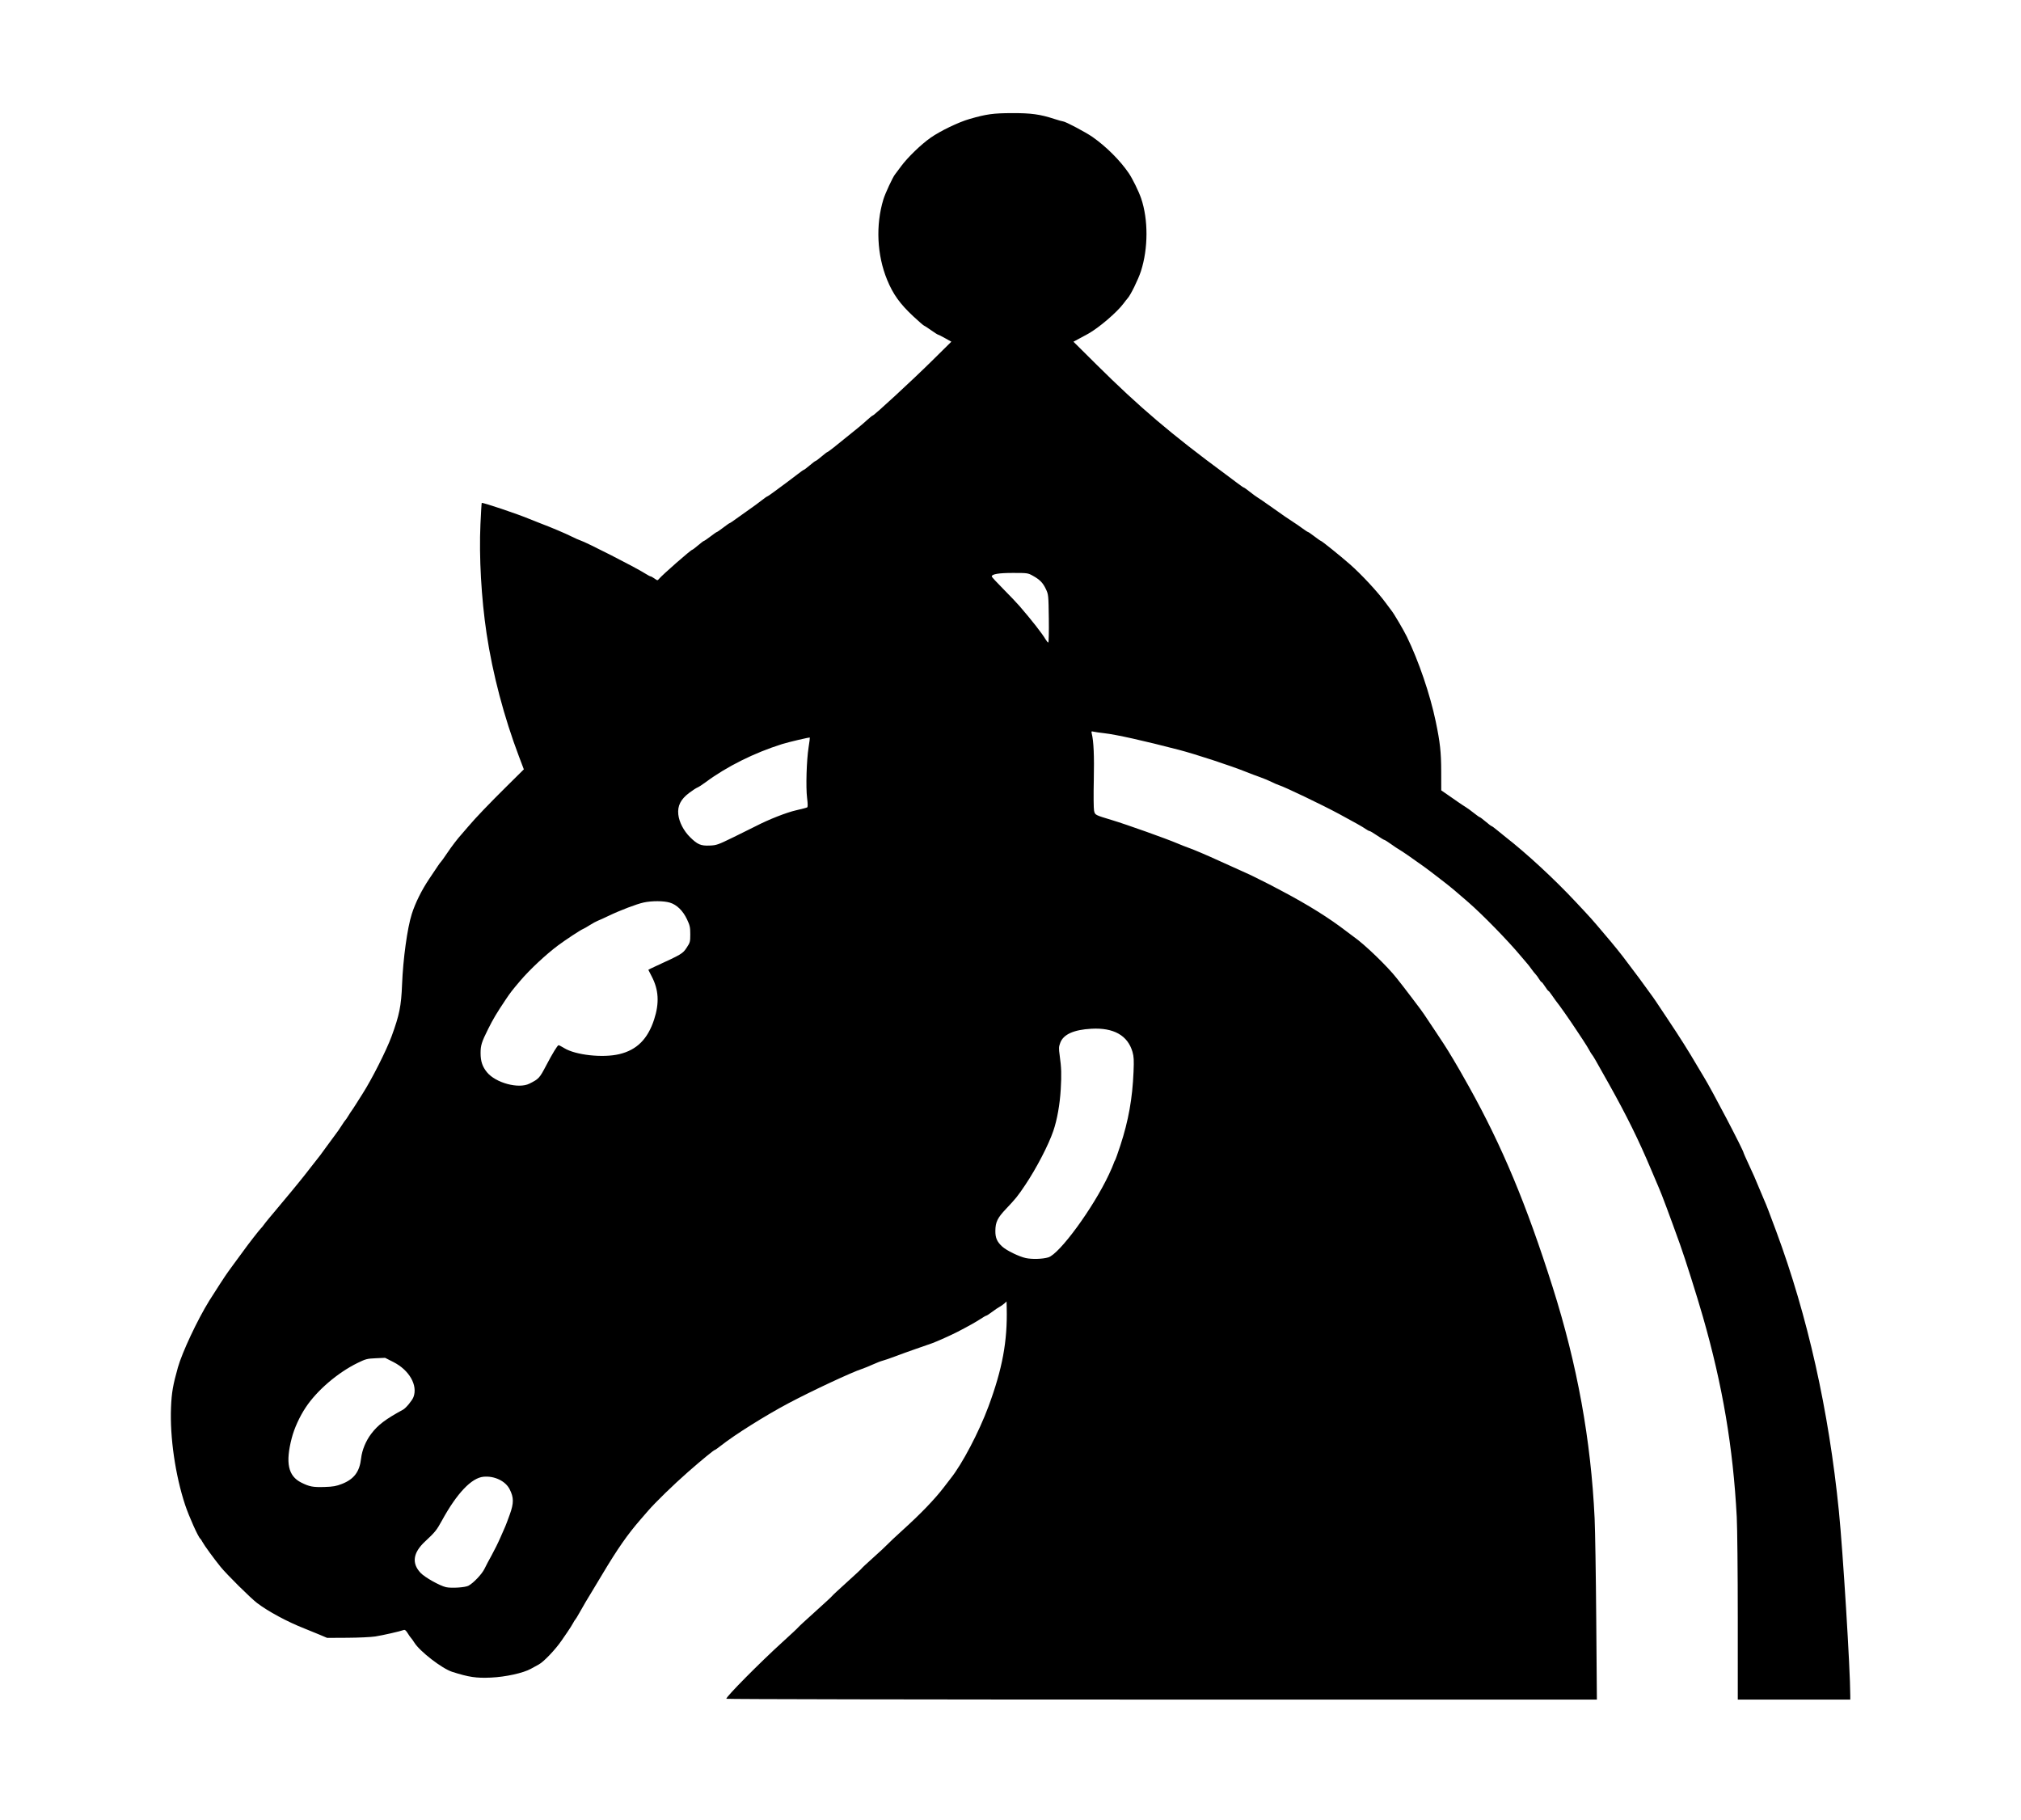
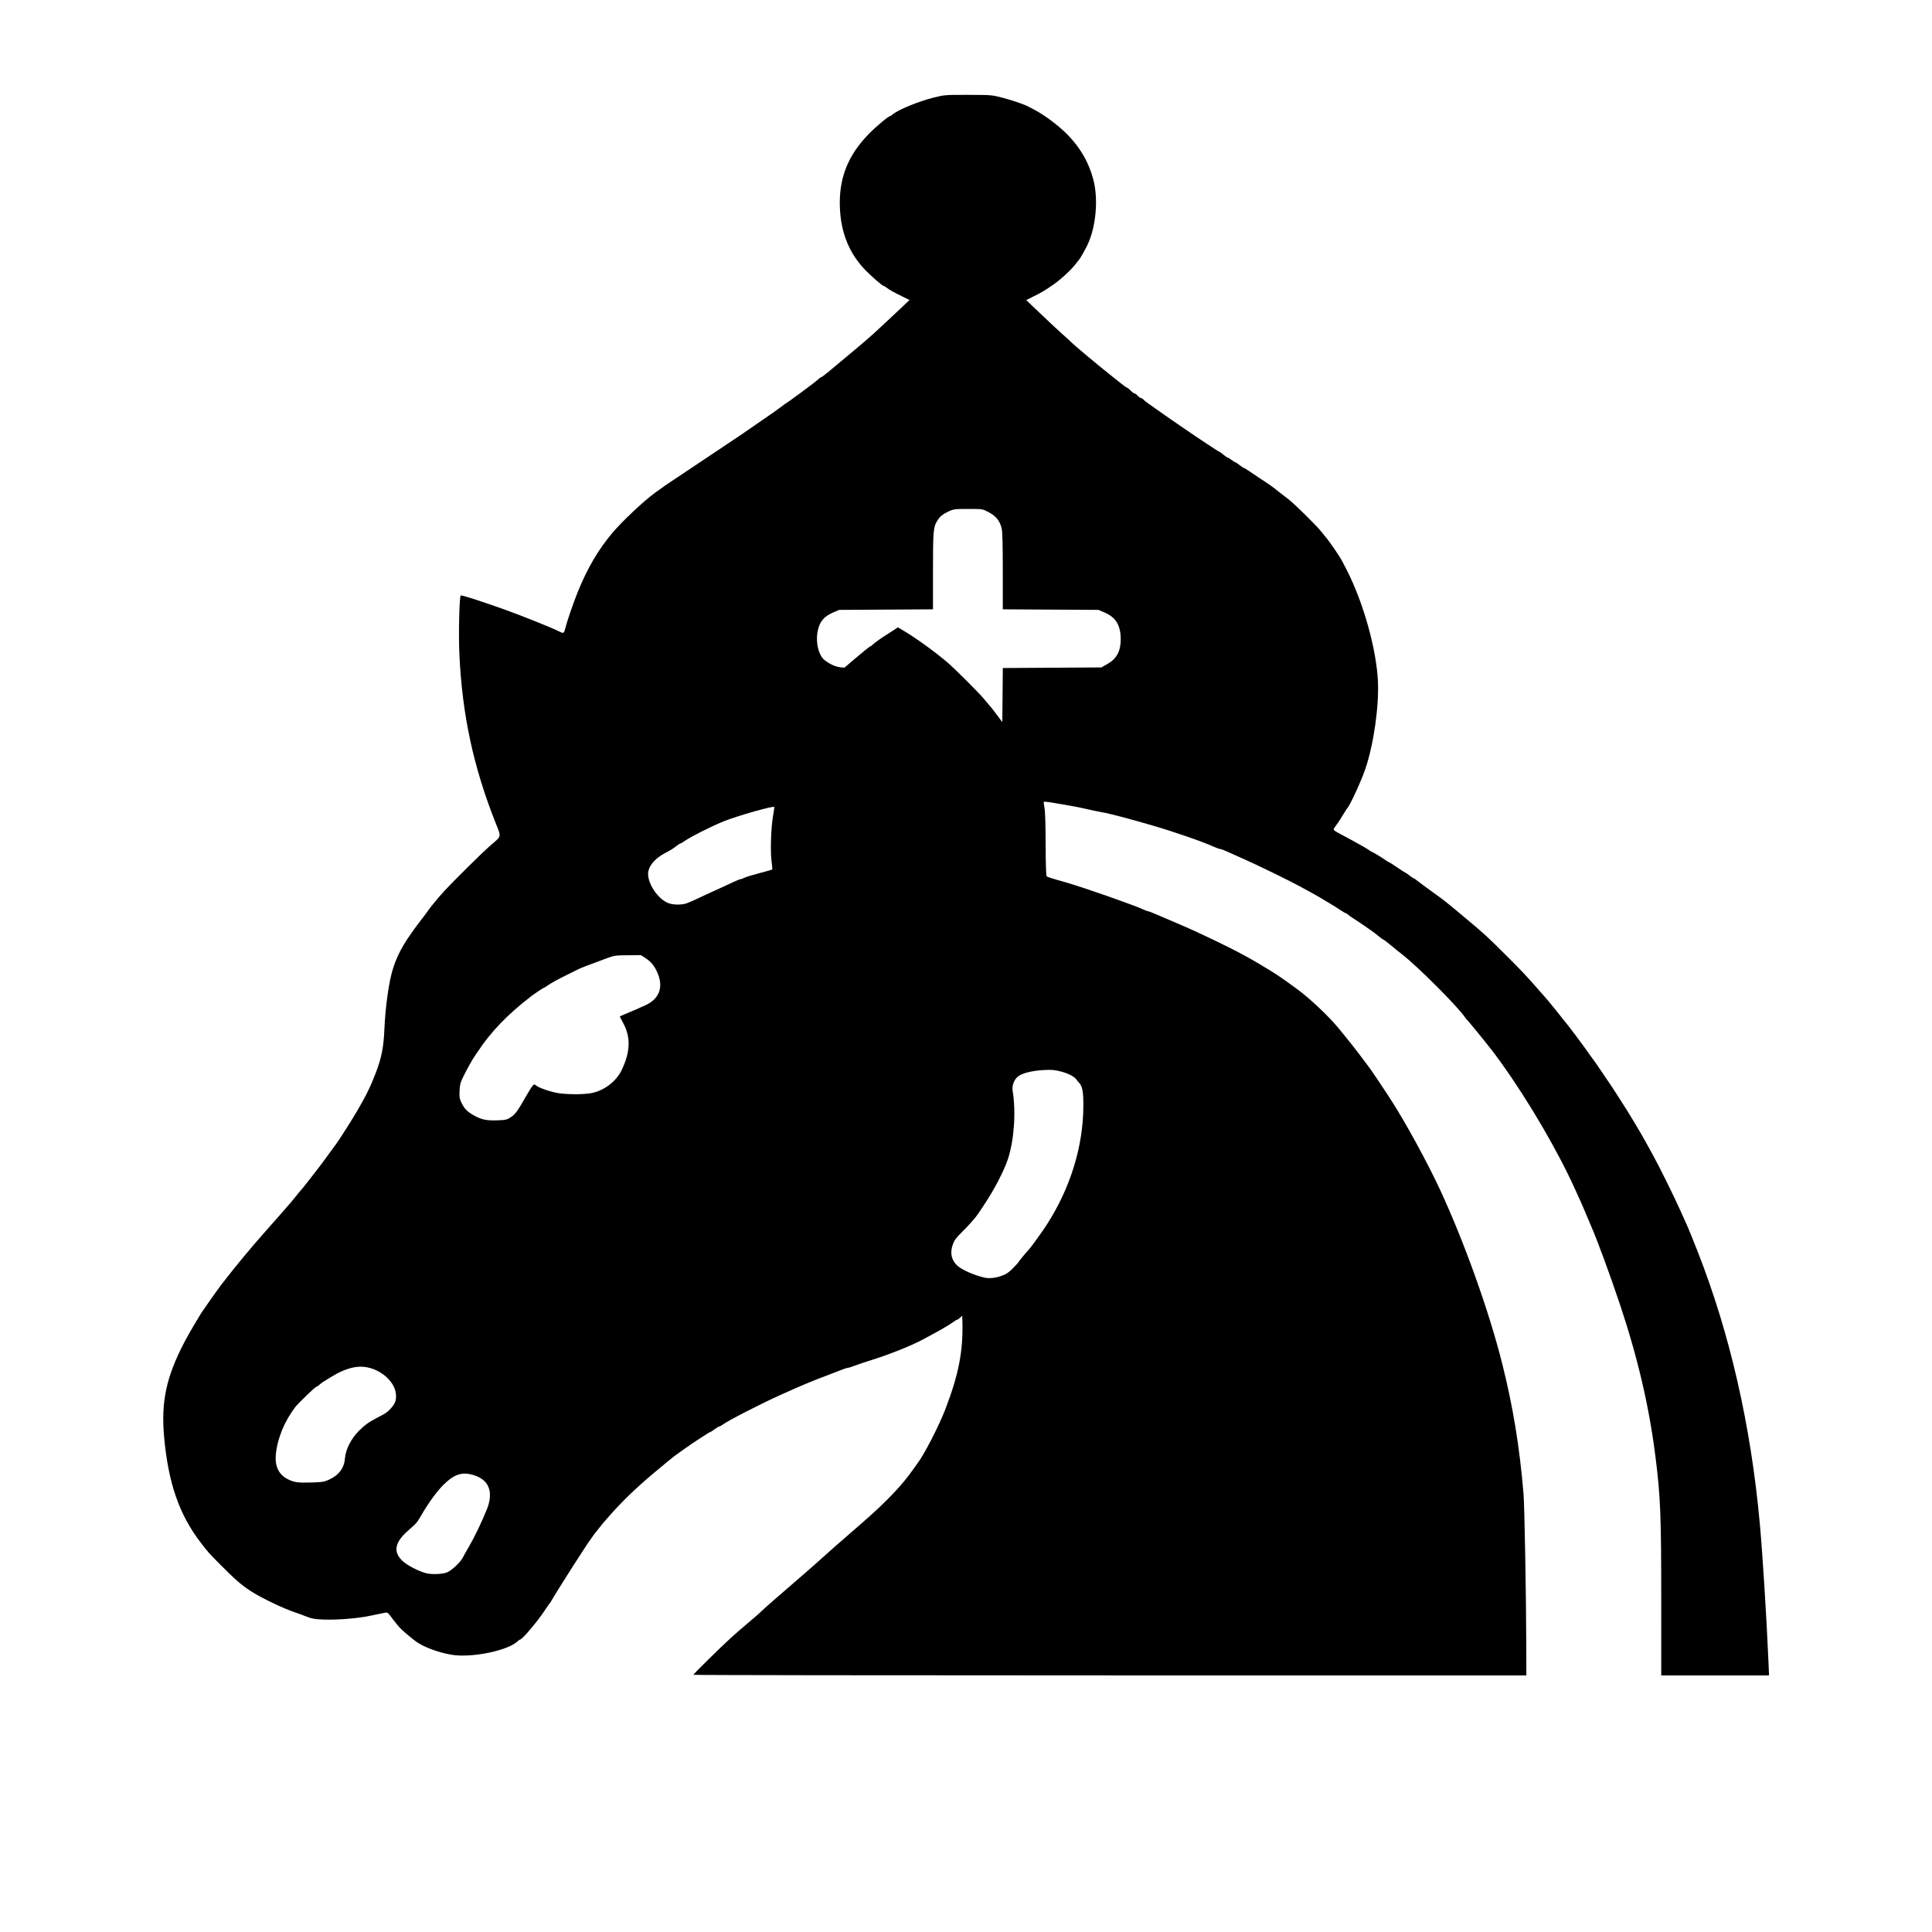
- <svg xmlns="http://www.w3.org/2000/svg" version="1.1" id="svg1" width="2048" height="1844" viewBox="0 0 2048 1844">
+ <svg xmlns="http://www.w3.org/2000/svg" version="1.1" id="svg1" width="2048" height="2048" viewBox="0 0 2048 2048">
  <defs id="defs1" />
  <g id="g1">
-     <path style="fill:#000000" d="m 736,1721.198 c 0,-2.309 34.429,-37.05 57,-57.516 8.525,-7.73 15.639,-14.388 15.809,-14.796 0.17,-0.408 7.906,-7.556 17.191,-15.885 9.285,-8.329 17.021,-15.486 17.191,-15.905 0.17,-0.418 6.916,-6.707 14.992,-13.975 8.075,-7.268 14.825,-13.562 15,-13.985 0.175,-0.424 5.493,-5.389 11.818,-11.033 6.325,-5.644 12.85,-11.723 14.5,-13.508 1.65,-1.785 8.175,-7.918 14.5,-13.629 19.054,-17.205 33.373,-32.083 42.796,-44.466 2.93,-3.85 5.87,-7.675 6.533,-8.5 11.568,-14.386 28.753,-47.096 38.355,-73 14.132,-38.126 19.301,-66.088 18.473,-99.924 l -0.157,-6.424 -2.25,2.049 c -1.238,1.127 -3.375,2.629 -4.75,3.338 -1.375,0.709 -4.791,3.015 -7.591,5.125 -2.8,2.11 -5.453,3.837 -5.896,3.837 -0.443,0 -3.102,1.52 -5.909,3.377 -4.44,2.938 -12.76,7.598 -23.104,12.939 -6.537,3.376 -21.271,9.99 -26,11.672 -2.75,0.978 -9.95,3.487 -16,5.575 -6.05,2.088 -15.5,5.498 -21,7.578 -5.5,2.08 -11.35,4.094 -13,4.476 -1.65,0.382 -6.189,2.14 -10.086,3.906 -3.897,1.767 -8.847,3.78 -11,4.474 -10.224,3.295 -50.875,22.294 -74.414,34.779 -23.331,12.374 -54.324,31.825 -68.472,42.973 -2.966,2.337 -5.654,4.25 -5.971,4.25 -1.005,0 -13.302,10.075 -27.422,22.466 -14.712,12.911 -32.993,30.698 -40.631,39.533 -2.615,3.025 -5.928,6.85 -7.363,8.5 -13.348,15.355 -23.217,29.512 -39.037,56 -5.584,9.35 -10.593,17.675 -11.13,18.5 -2.077,3.191 -8.308,13.795 -11.751,20 -1.984,3.575 -3.908,6.725 -4.276,7 -0.368,0.275 -1.361,1.85 -2.207,3.5 -0.846,1.65 -3.4,5.7 -5.677,9 -2.277,3.3 -4.905,7.125 -5.841,8.5 -6.229,9.155 -18.201,21.745 -23.224,24.424 -1.375,0.733 -4.975,2.707 -8,4.387 -7.798,4.33 -25.628,8.252 -40.553,8.922 -14.834,0.666 -22.353,-0.451 -39.193,-5.824 -10.3,-3.286 -32.898,-20.744 -38.425,-29.686 -1.114,-1.802 -2.56,-3.827 -3.215,-4.5 -0.654,-0.673 -2.239,-2.938 -3.521,-5.035 -1.665,-2.721 -2.798,-3.631 -3.963,-3.179 -3.361,1.302 -21.299,5.381 -28.823,6.553 -4.294,0.669 -17.033,1.267 -28.308,1.327 l -20.5,0.11 -8,-3.383 c -4.4,-1.861 -11.15,-4.617 -15,-6.126 -17.25,-6.761 -36.697,-17.222 -47.982,-25.812 -6.633,-5.049 -30.714,-28.915 -37.018,-36.688 -6.623,-8.166 -16.559,-21.795 -18.22,-24.991 -0.857,-1.65 -1.89,-3.225 -2.295,-3.5 -1.991,-1.353 -11.476,-22.458 -15.379,-34.219 -9.935,-29.939 -15.536,-68.619 -14.305,-98.781 0.609,-14.919 1.957,-22.745 6.982,-40.534 4.33,-15.331 19.697,-48.038 31.698,-67.466 5.201,-8.42 17.693,-27.574 19.24,-29.5 0.442,-0.55 3.066,-4.15 5.831,-8 2.766,-3.85 5.579,-7.675 6.252,-8.5 0.673,-0.825 2.325,-3.075 3.671,-5 3.625,-5.184 16.187,-21.345 17.488,-22.5 0.62,-0.55 1.793,-1.968 2.606,-3.15 0.813,-1.183 3.267,-4.286 5.454,-6.897 2.187,-2.611 5.551,-6.625 7.476,-8.921 1.925,-2.296 5.3,-6.346 7.5,-9 2.2,-2.654 5.575,-6.699 7.5,-8.99 1.925,-2.29 5.075,-6.128 7,-8.529 1.925,-2.401 4.85,-6.033 6.5,-8.071 1.65,-2.038 4.8,-6.074 7,-8.968 2.2,-2.894 5.154,-6.66 6.564,-8.368 1.41,-1.708 3.654,-4.681 4.986,-6.606 1.332,-1.925 2.973,-4.175 3.646,-5 0.673,-0.825 3.487,-4.65 6.252,-8.5 2.766,-3.85 5.429,-7.485 5.92,-8.078 0.49,-0.593 2.138,-3.068 3.662,-5.5 1.524,-2.432 3.064,-4.647 3.424,-4.922 0.359,-0.275 1.74,-2.3 3.069,-4.5 1.329,-2.2 2.791,-4.45 3.25,-5 0.459,-0.55 2.674,-3.925 4.923,-7.5 2.249,-3.575 5.097,-8.075 6.328,-10 9.319,-14.566 24.135,-43.894 29.3,-58 7.943,-21.691 9.753,-30.648 10.61,-52.5 1.022,-26.052 5.338,-57.323 9.869,-71.5 3.575,-11.185 9.993,-24.137 17.504,-35.324 3.682,-5.484 7.775,-11.592 9.096,-13.574 1.321,-1.981 2.709,-3.827 3.085,-4.102 0.376,-0.275 3.102,-4.1 6.058,-8.5 4.822,-7.178 10.79,-14.964 14.956,-19.511 0.825,-0.9 3.75,-4.299 6.5,-7.553 7.42,-8.778 20.945,-22.906 39.67,-41.437 l 16.673,-16.5 -4.931,-13 C 510.769,726.577 499.211,682.722 493.099,642 c -5.367,-35.758 -7.736,-77.885 -6.234,-110.835 0.535,-11.734 1.122,-21.454 1.304,-21.599 0.877,-0.699 36.854,11.404 48.331,16.259 2.75,1.163 7.925,3.213 11.5,4.555 10.411,3.908 25.043,10.11 31.515,13.357 3.292,1.651 7.11,3.345 8.485,3.764 5.869,1.789 55.985,27.362 65.718,33.535 2.57,1.63 5.079,2.964 5.573,2.964 0.495,0 2.274,0.979 3.954,2.175 3.005,2.14 3.08,2.144 4.659,0.25 C 671.368,582.271 700.244,557 701.526,557 c 0.36,0 3.025,-2.025 5.922,-4.5 2.897,-2.475 5.59,-4.5 5.985,-4.5 0.395,0 3.35,-2.025 6.566,-4.5 3.216,-2.475 6.141,-4.5 6.5,-4.5 0.359,0 3.284,-2.025 6.5,-4.5 3.216,-2.475 6.127,-4.5 6.468,-4.5 0.341,0 3.52,-2.138 7.063,-4.75 3.544,-2.612 9.391,-6.775 12.995,-9.25 3.603,-2.475 8.979,-6.412 11.945,-8.75 2.967,-2.337 5.665,-4.25 5.997,-4.25 0.332,0 3.625,-2.245 7.317,-4.99 3.693,-2.744 9.33,-6.907 12.528,-9.25 3.198,-2.343 8.254,-6.173 11.236,-8.51 2.982,-2.337 5.717,-4.25 6.078,-4.25 0.361,0 3.027,-2.025 5.924,-4.5 2.897,-2.475 5.597,-4.5 6,-4.5 0.403,0 3.103,-2.025 6,-4.5 2.897,-2.475 5.553,-4.5 5.902,-4.5 0.349,0 3.427,-2.242 6.841,-4.982 25.663,-20.601 27.535,-22.14 33.175,-27.268 2.873,-2.612 5.546,-4.75 5.94,-4.75 1.374,0 40.249,-35.881 59.87,-55.26 l 19.779,-19.535 -6.442,-3.603 c -3.543,-1.981 -6.762,-3.603 -7.152,-3.603 -0.391,0 -3.468,-1.957 -6.838,-4.35 -3.37,-2.392 -6.655,-4.53 -7.301,-4.75 -0.646,-0.22 -5.518,-4.45 -10.827,-9.4 -13.513,-12.599 -20.512,-22.362 -26.524,-37 -10.31,-25.103 -11.72,-55.4 -3.792,-81.456 1.853,-6.091 9.485,-22.503 11.768,-25.306 0.554,-0.681 3.326,-4.388 6.159,-8.238 6.585,-8.95 20.273,-22.196 29.89,-28.925 9.938,-6.953 28.337,-15.812 39.5,-19.017 17.257,-4.956 23.951,-5.881 43,-5.944 19.404,-0.065 28.508,1.187 42.963,5.905 4.179,1.364 8.134,2.48 8.789,2.48 2.21,0 23.196,11.096 29.914,15.816 13.929,9.788 27.864,23.698 36.646,36.582 3.835,5.626 10.187,18.57 12.588,25.651 7.283,21.477 7.2,50.646 -0.21,73.687 -2.67,8.302 -10.557,24.389 -13.47,27.472 -0.671,0.711 -2.549,3.092 -4.173,5.292 -6.507,8.817 -24.927,24.583 -35.838,30.676 -0.665,0.372 -4.296,2.333 -8.067,4.359 l -6.857,3.683 23.551,23.362 c 43.197,42.85 75.773,70.536 130.163,110.624 3.85,2.838 9.55,7.103 12.665,9.478 3.116,2.375 5.959,4.318 6.317,4.318 0.358,0 3.042,1.913 5.964,4.25 2.922,2.337 6.604,5.026 8.182,5.973 1.579,0.948 6.696,4.447 11.371,7.776 12.359,8.801 21.665,15.218 25.376,17.5 1.789,1.1 5.534,3.688 8.322,5.75 2.788,2.062 5.381,3.75 5.761,3.75 0.381,0 3.324,2.025 6.54,4.5 3.216,2.475 6.127,4.5 6.468,4.5 0.878,0 19.49,14.975 29.343,23.609 11.892,10.421 28.385,28.192 36.557,39.391 2.609,3.575 5.301,7.185 5.983,8.023 2.323,2.853 12.061,19.434 15.249,25.965 12.03,24.645 23.567,58.496 29.314,86.012 4.413,21.128 5.511,31.152 5.549,50.637 l 0.037,19.137 6,4.158 c 3.3,2.287 8.25,5.726 11,7.642 2.75,1.916 6.292,4.258 7.871,5.205 1.579,0.947 5.261,3.634 8.182,5.972 2.922,2.337 5.631,4.25 6.022,4.25 0.39,0 3.08,2.025 5.977,4.5 2.897,2.475 5.574,4.5 5.948,4.5 0.375,0 3.003,1.93 5.84,4.289 2.838,2.359 6.581,5.396 8.318,6.75 21.478,16.737 49.24,42.408 71.005,65.656 16.595,17.725 15.884,16.93 29.309,32.805 2.325,2.75 5.184,6.125 6.351,7.5 3.01,3.545 9.856,12.027 12.196,15.11 2.671,3.52 14.162,18.777 16.487,21.89 1.604,2.148 7.784,10.634 13.761,18.895 0.953,1.317 2.408,3.417 3.233,4.666 0.825,1.249 5.955,8.947 11.401,17.105 13.517,20.251 21.431,32.796 31.124,49.334 2.095,3.575 4.789,8.075 5.986,10 7.951,12.788 40.489,74.947 40.489,77.348 0,0.234 2.058,4.863 4.573,10.288 5.838,12.593 6.391,13.85 11.377,25.863 2.283,5.5 4.558,10.9 5.056,12 1.932,4.268 4.43,10.755 11.936,31 31.87,85.952 53.233,181.308 63.514,283.5 4.099,40.749 11.498,160.493 11.538,186.75 l 0.01,4.25 h -57 -57 l -0.01,-82.75 c 0,-45.513 -0.467,-91.525 -1.03,-102.25 -3.69,-70.324 -14.376,-133.478 -34.349,-203 -6.093,-21.21 -17.918,-58.606 -23.081,-73 -10.602,-29.553 -18.983,-51.967 -21.5,-57.5 -0.5,-1.1 -4.036,-9.425 -7.857,-18.5 -12.501,-29.691 -24.626,-54.315 -42.347,-86 -14.239,-25.459 -16.366,-29.147 -17.648,-30.594 -0.533,-0.602 -1.711,-2.529 -2.619,-4.284 -0.907,-1.754 -3.801,-6.437 -6.431,-10.406 -2.63,-3.969 -5.423,-8.19 -6.207,-9.381 -7.615,-11.568 -17.752,-26.004 -21.461,-30.562 -0.773,-0.95 -2.603,-3.538 -4.068,-5.75 -1.464,-2.212 -2.94,-4.023 -3.279,-4.024 -0.339,-10e-4 -1.896,-2.026 -3.459,-4.5 -1.563,-2.474 -3.154,-4.498 -3.534,-4.498 -0.381,0 -1.527,-1.412 -2.546,-3.138 -1.02,-1.726 -2.585,-3.87 -3.479,-4.764 -0.894,-0.894 -2.724,-3.194 -4.066,-5.112 -1.342,-1.918 -3.438,-4.611 -4.657,-5.986 -1.219,-1.375 -4.095,-4.75 -6.391,-7.5 -13.018,-15.593 -38.583,-41.78 -53.096,-54.388 C 1475.55,903.391 1469.947,898.656 1466.46,896 c -1.805,-1.375 -6.751,-5.2 -10.991,-8.5 -4.24,-3.3 -9.907,-7.575 -12.594,-9.5 -12.681,-9.085 -22.175,-15.634 -24.654,-17.007 -1.497,-0.829 -5.383,-3.417 -8.634,-5.75 -3.252,-2.333 -6.285,-4.243 -6.74,-4.243 -0.455,0 -3.785,-2.025 -7.4,-4.5 -3.615,-2.475 -7.037,-4.5 -7.605,-4.5 -0.568,0 -2.405,-0.978 -4.084,-2.173 -2.907,-2.07 -10.174,-6.174 -26.758,-15.11 -17.043,-9.184 -55.331,-27.529 -61,-29.227 -1.375,-0.412 -4.75,-1.88 -7.5,-3.263 -2.75,-1.383 -7.925,-3.532 -11.5,-4.776 -3.575,-1.244 -9.875,-3.621 -14,-5.281 -15.555,-6.262 -51.545,-18.074 -68.5,-22.481 -35.374,-9.194 -63.292,-15.413 -75.331,-16.781 -4.732,-0.538 -9.695,-1.252 -11.031,-1.587 -2.171,-0.545 -2.363,-0.353 -1.818,1.818 1.966,7.832 2.627,22.849 2.085,47.362 -0.328,14.85 -0.204,28.759 0.275,30.908 0.975,4.372 0.804,4.283 18.32,9.569 14.465,4.366 54.808,18.733 66,23.504 3.575,1.524 8.75,3.564 11.5,4.534 5.581,1.968 17.673,7.108 30.5,12.967 4.675,2.135 13.675,6.197 20,9.027 6.325,2.83 12.175,5.492 13,5.916 0.825,0.424 4.875,2.439 9,4.478 8.132,4.019 9.084,4.51 22.5,11.616 26.459,14.014 47.465,27.143 64.767,40.482 2.854,2.2 6.164,4.675 7.357,5.5 11.06,7.651 34.507,30.251 43.904,42.317 1.635,2.1 4.323,5.518 5.973,7.596 1.65,2.078 5.844,7.561 9.32,12.183 3.476,4.622 7.286,9.681 8.466,11.241 1.181,1.561 2.837,3.878 3.68,5.149 0.843,1.272 6.304,9.445 12.134,18.163 5.83,8.718 11.349,17.201 12.263,18.851 0.914,1.65 3.499,5.925 5.744,9.5 2.245,3.575 9.337,15.95 15.759,27.5 33.556,60.348 58.03,119.003 84.493,202.5 25.041,79.011 38.839,155.017 42.571,234.5 0.542,11.55 1.279,57.562 1.637,102.25 l 0.651,81.25 H 1177.11 C 934.499,1722 736,1721.639 736,1721.198 Z M 474.631,1606.691 c 4.978,-2.574 13.809,-11.866 16.338,-17.191 1.306,-2.75 4.56,-8.909 7.231,-13.686 2.671,-4.777 6.673,-12.877 8.895,-18 2.222,-5.123 4.455,-10.214 4.964,-11.314 0.508,-1.1 2.544,-6.5 4.525,-12 4.184,-11.622 4.154,-17.14 -0.14,-25.614 -4.237,-8.361 -15.457,-13.716 -26.515,-12.653 -12.132,1.166 -26.919,16.73 -41.983,44.191 -5.533,10.086 -7.011,11.924 -17.251,21.444 -12.259,11.399 -13.718,22.161 -4.328,31.935 4.33,4.507 19.431,12.941 25.634,14.317 5.422,1.202 19.228,0.33 22.631,-1.429 z M 346.5,1503.511 c 12.279,-4.829 17.902,-12.316 19.421,-25.856 0.946,-8.434 4.818,-17.813 10.339,-25.043 6.846,-8.966 14.46,-14.726 32.198,-24.356 2.873,-1.56 9.186,-9.188 10.53,-12.724 4.549,-11.966 -4.264,-27.363 -20.324,-35.506 l -8.429,-4.274 -9.483,0.415 c -8.742,0.382 -10.178,0.754 -18.367,4.753 -20.185,9.857 -41.153,27.83 -52.604,45.09 -6.217,9.372 -11.55,21.081 -14.139,31.047 -6.506,25.039 -3.681,38.361 9.549,45.039 8.293,4.186 11.956,4.879 23.811,4.502 8.577,-0.273 11.782,-0.838 17.5,-3.087 z m 715.72,-229.514 c 11.332,-3.272 45.494,-49.934 61.495,-83.997 2.196,-4.675 4.339,-9.625 4.761,-11 0.423,-1.375 1.111,-2.95 1.531,-3.5 0.419,-0.55 2.824,-7.3 5.344,-15 8.19,-25.024 12.2,-47.432 13.332,-74.5 0.498,-11.919 0.308,-15.527 -1.071,-20.268 -4.841,-16.644 -19.073,-24.652 -41.611,-23.415 -17.862,0.981 -28.297,5.657 -31.534,14.131 -1.562,4.091 -1.638,5.624 -0.632,12.848 1.765,12.685 1.966,19.053 1.08,34.313 -0.901,15.526 -3.643,30.892 -7.553,42.32 -4.878,14.258 -17.02,37.629 -28.352,54.57 -7.583,11.337 -9.646,13.904 -19.659,24.461 -8.536,9.001 -10.597,13.258 -10.691,22.088 -0.077,7.147 1.674,11.143 7.022,16.027 4.329,3.954 17.133,10.184 23.82,11.591 6.468,1.361 16.735,1.058 22.72,-0.67 z M 536.5,1097.952 c 9.542,-4.781 10.218,-5.516 17.03,-18.509 6.449,-12.3 11.438,-20.443 12.527,-20.443 0.502,0 3.079,1.333 5.727,2.962 11.458,7.05 39.007,10.074 55.716,6.115 17.766,-4.209 28.87,-15.23 35.345,-35.077 5.455,-16.723 4.685,-30.217 -2.502,-43.833 C 658.504,985.684 657,982.733 657,982.61 c 0,-0.123 3.263,-1.722 7.25,-3.553 26.584,-12.208 27.546,-12.781 31.511,-18.752 3.546,-5.341 3.739,-6.048 3.739,-13.718 0,-7.066 -0.416,-8.97 -3.299,-15.087 -4.151,-8.808 -10.395,-14.886 -17.445,-16.98 -6.245,-1.854 -18.111,-1.91 -26.432,-0.124 -7.081,1.52 -24.119,8.008 -35.824,13.642 -4.4,2.118 -9.248,4.319 -10.773,4.89 -1.525,0.572 -5.125,2.536 -8,4.366 -2.875,1.83 -6.02,3.625 -6.988,3.989 -2.329,0.876 -17.683,10.984 -25.238,16.617 -12.179,9.079 -28.698,24.514 -38.183,35.676 -8.488,9.989 -10.104,12.079 -15.021,19.423 -8.967,13.395 -12.508,19.329 -17.54,29.393 C 488.05,1055.806 487,1059.138 487,1067 c 0,8.247 1.834,13.741 6.48,19.41 8.869,10.824 32.044,17.041 43.02,11.542 z m 207,-249.808 c 9.35,-4.562 19.475,-9.578 22.5,-11.147 12.854,-6.666 31.1,-13.84 40.666,-15.991 5.591,-1.257 10.649,-2.583 11.238,-2.948 0.761,-0.471 0.75,-3.254 -0.039,-9.611 -1.359,-10.951 -0.536,-38.251 1.55,-51.407 0.825,-5.202 1.38,-9.579 1.233,-9.726 -0.424,-0.424 -21.548,4.53 -28.149,6.602 -27.993,8.787 -55.987,22.721 -77.054,38.354 -3.537,2.624 -7.446,5.159 -8.688,5.633 -1.242,0.474 -5.048,2.96 -8.457,5.525 -8.501,6.395 -11.85,13.041 -10.944,21.714 0.806,7.712 5.477,16.735 11.973,23.128 7.493,7.375 10.803,8.798 19.67,8.456 7.113,-0.274 8.377,-0.717 24.5,-8.584 z M 1062.828,626.75 c -0.321,-23.747 -0.382,-24.366 -2.95,-29.841 -3.016,-6.432 -6.138,-9.623 -13.294,-13.591 -4.943,-2.74 -5.501,-2.819 -20.084,-2.819 -14.52,0 -21.5,1.176 -21.5,3.621 0,0.483 5.287,6.202 11.75,12.708 6.463,6.506 13.85,14.268 16.417,17.25 12.783,14.849 22.787,27.634 26.348,33.671 1.054,1.788 2.305,3.25 2.779,3.25 0.474,0 0.715,-10.912 0.534,-24.25 z" id="path1" />
+     <path style="fill:#000000" d="m 735,1775.372 c 0,-0.822 29.337,-29.699 40.114,-39.487 4.612,-4.188 13.335,-11.755 19.386,-16.815 6.05,-5.06 11.9,-10.183 13,-11.385 1.771,-1.935 13.982,-12.622 46.321,-40.541 5.323,-4.596 13.279,-11.633 17.679,-15.639 7.746,-7.051 13.91,-12.46 42.495,-37.285 25.381,-22.043 42.452,-39.947 54.057,-56.696 1.896,-2.737 3.814,-5.437 4.262,-6 6.871,-8.635 23.066,-40.025 29.937,-58.024 14.09,-36.91 18.835,-61.516 17.921,-92.924 l -0.172,-5.924 -2.314,2.174 c -1.273,1.196 -2.693,2.174 -3.156,2.174 -0.463,0 -2.234,1.036 -3.936,2.303 -3.925,2.921 -13.088,8.318 -24.094,14.192 -3.3,1.761 -7.35,3.929 -9,4.818 -11.376,6.128 -35.261,15.671 -53,21.176 -6.6,2.048 -14.817,4.801 -18.261,6.118 -3.443,1.317 -6.901,2.394 -7.684,2.394 -0.783,0 -4.041,1.065 -7.239,2.368 -3.199,1.302 -10.316,4.048 -15.816,6.101 -14.285,5.333 -25.785,10.156 -47.705,20.008 -21.166,9.512 -56.42,27.621 -61.679,31.682 -1.312,1.013 -2.887,1.854 -3.5,1.869 -0.613,0.015 -2.883,1.365 -5.043,3 -2.16,1.635 -4.26,2.972 -4.665,2.972 -0.405,0 -4.306,2.362 -8.668,5.25 -4.362,2.888 -8.63,5.7 -9.483,6.25 -2.806,1.809 -16.178,11.245 -20.054,14.152 -2.089,1.567 -12.214,9.914 -22.5,18.549 -17.369,14.581 -32.099,28.748 -45.026,43.305 -7.731,8.706 -8.434,9.539 -12.23,14.495 -1.895,2.475 -3.694,4.725 -3.998,5 -0.303,0.275 -2.103,2.739 -4,5.476 -1.897,2.737 -3.792,5.437 -4.212,6 -0.651,0.873 -6.172,9.382 -15.263,23.524 -7.51,11.681 -21.368,33.884 -22.471,36 -0.716,1.375 -1.573,2.725 -1.903,3 -0.33,0.275 -2.829,3.875 -5.553,8 -7.822,11.845 -24.031,31 -26.233,31 -0.377,0 -1.634,0.891 -2.793,1.98 -10.578,9.938 -49.167,17.701 -70.075,14.097 -14.013,-2.415 -29.432,-8.176 -37.447,-13.991 -4.859,-3.525 -16.259,-13.271 -17.647,-15.085 -0.631,-0.825 -2.009,-2.484 -3.062,-3.687 -1.053,-1.203 -2.787,-3.386 -3.853,-4.852 -5.391,-7.417 -5.391,-7.417 -8.733,-6.836 -1.762,0.306 -8.275,1.656 -14.473,2.999 -13.547,2.936 -35.675,4.744 -50.731,4.145 -8.913,-0.355 -12.241,-0.94 -17.54,-3.088 -3.597,-1.458 -8.547,-3.294 -11,-4.08 -12.644,-4.053 -37.305,-15.837 -48.46,-23.157 -9.784,-6.42 -16.441,-12.227 -32,-27.914 -12.355,-12.457 -12.848,-13.009 -20.579,-23.071 -22.896,-29.797 -34.488,-63.143 -38.92,-111.96 -3.404,-37.495 2.131,-63.601 21.307,-100.5 5.069,-9.754 17.752,-31.213 20.39,-34.5 0.441,-0.55 2.153,-3.023 3.803,-5.497 3.826,-5.734 15.649,-22.16 16.984,-23.595 0.559,-0.6 2.141,-2.598 3.516,-4.439 6.957,-9.314 29.241,-36.16 38.5,-46.383 1.1,-1.215 4.475,-5.055 7.5,-8.534 3.025,-3.479 6.196,-7.051 7.047,-7.939 0.851,-0.888 4.226,-4.742 7.5,-8.565 3.274,-3.823 6.628,-7.68 7.453,-8.571 0.825,-0.891 2.699,-3.163 4.164,-5.048 1.465,-1.886 3.621,-4.554 4.791,-5.929 1.17,-1.375 3.121,-3.666 4.336,-5.091 1.215,-1.425 3.334,-4.085 4.709,-5.91 1.375,-1.825 5.425,-7.03 9,-11.567 3.575,-4.536 9.425,-12.356 13,-17.376 3.575,-5.021 6.962,-9.675 7.526,-10.342 2.516,-2.976 16.787,-25.302 23.148,-36.214 9.592,-16.455 14.315,-26.123 19.782,-40.493 5.97,-15.69 8.186,-26.881 8.98,-45.338 1.07,-24.87 4.868,-51.687 9.23,-65.169 5.501,-17.003 12.713,-29.301 31.334,-53.433 2.475,-3.208 5.175,-6.863 6,-8.123 2.007,-3.064 11.294,-14.254 16.943,-20.414 9.368,-10.215 40.809,-41.276 48.441,-47.855 12.685,-10.935 12.163,-8.762 5.897,-24.579 C 501.813,812.856 490.003,757.943 486.979,694 c -1.01,-21.365 -0.116,-61.196 1.408,-62.72 0.727,-0.727 17.413,4.584 45.113,14.359 17.73,6.257 52.037,20.002 59.301,23.758 4.462,2.307 5,2.078 6.213,-2.647 2.335,-9.095 8.432,-26.855 13.646,-39.75 9.959,-24.632 21.774,-44.73 36.559,-62.192 10.504,-12.405 33.076,-33.64 45.091,-42.419 8.739,-6.385 13.307,-9.544 23.271,-16.092 4.355,-2.862 9.269,-6.138 10.919,-7.28 1.65,-1.142 13.97,-9.375 27.379,-18.297 27.255,-18.134 34.731,-23.183 44.007,-29.72 3.512,-2.475 7.395,-5.175 8.628,-6 7.334,-4.905 17.188,-11.846 19.874,-14 1.715,-1.375 3.88,-2.95 4.81,-3.5 3.998,-2.363 32.589,-23.607 34.267,-25.462 1.014,-1.121 2.248,-2.038 2.742,-2.038 0.493,0 3.911,-2.491 7.595,-5.537 22.537,-18.631 42.507,-35.515 47.741,-40.364 3.324,-3.08 8.949,-8.27 12.5,-11.535 3.551,-3.265 10.868,-10.121 16.26,-15.236 l 9.803,-9.3 -6.803,-3.357 c -10.963,-5.41 -13.624,-6.881 -16.897,-9.344 -1.702,-1.28 -3.452,-2.328 -3.889,-2.328 -1.181,0 -13.242,-10.486 -19.331,-16.806 -16.865,-17.505 -25.711,-39.142 -26.859,-65.694 -1.352,-31.26 8.433,-56.072 31.174,-79.045 8.07,-8.153 20.453,-18.455 22.183,-18.455 0.363,0 1.388,-0.659 2.278,-1.464 5.474,-4.954 27.567,-14.071 44.039,-18.172 11.166,-2.78 12.226,-2.862 36.5,-2.801 24.774,0.062 25.107,0.091 36.821,3.21 11.141,2.967 22.92,7.03 27.002,9.316 1.003,0.561 3.703,1.988 6,3.17 11.014,5.667 26.941,17.723 36.177,27.384 13.344,13.958 22.007,29.33 26.591,47.183 5.375,20.936 2.607,50.348 -6.511,69.175 -2.407,4.97 -7.67,14.216 -8.537,15 -0.304,0.275 -1.796,2.167 -3.314,4.205 -5.042,6.766 -16.57,17.386 -25.339,23.342 -9.287,6.308 -10.298,6.9 -20.704,12.124 l -6.815,3.421 7.815,7.525 c 11.63,11.2 29.271,27.645 33.786,31.496 2.184,1.863 4.884,4.373 6,5.578 2.225,2.403 27.022,23.206 39.291,32.962 4.256,3.384 10.319,8.222 13.474,10.75 3.155,2.528 6.108,4.597 6.563,4.597 0.455,0 2.12,1.35 3.701,3 1.581,1.65 3.387,3 4.013,3 0.626,0 2.196,1.125 3.487,2.5 1.292,1.375 2.89,2.5 3.552,2.5 0.662,0 1.773,0.687 2.47,1.527 0.697,0.84 3.227,2.865 5.622,4.5 4.679,3.194 11.855,8.238 16.323,11.473 1.519,1.1 5.379,3.8 8.578,6 3.199,2.2 6.795,4.675 7.992,5.5 10.783,7.433 14.012,9.638 15.379,10.5 0.871,0.55 7.117,4.713 13.879,9.25 6.762,4.537 12.612,8.268 13,8.291 0.388,0.022 2.263,1.372 4.167,3 1.904,1.628 3.847,2.959 4.317,2.959 0.47,0 2.329,1.125 4.132,2.5 1.803,1.375 3.62,2.5 4.039,2.5 0.419,0 2.466,1.35 4.55,3 2.083,1.65 4.099,3 4.48,3 0.381,0 2.566,1.289 4.856,2.864 2.29,1.575 7.494,5.063 11.564,7.75 12.883,8.506 14.093,9.369 21.403,15.278 2.308,1.866 6.514,5.109 9.345,7.207 5.843,4.329 30.306,28.398 34.851,34.29 1.65,2.139 3.45,4.39 4,5.003 2.802,3.121 8.578,11.13 13.889,19.26 3.345,5.12 4.287,6.819 9.618,17.349 17.454,34.472 31.003,83.039 32.639,117 1.282,26.588 -4.46,66.819 -13.261,92.917 -4.379,12.986 -16.654,39.56 -19.439,42.082 -0.304,0.275 -1.605,2.301 -2.89,4.501 -2.742,4.693 -7.324,11.784 -8.077,12.5 -0.289,0.275 -1.26,1.656 -2.157,3.069 -1.876,2.955 -2.11,2.728 8.678,8.443 3.3,1.748 8.137,4.373 10.75,5.834 2.612,1.46 6.875,3.82 9.472,5.244 2.597,1.424 5.929,3.449 7.404,4.5 1.476,1.051 2.896,1.91 3.157,1.91 0.664,0 10.59,6.04 14.38,8.75 1.73,1.238 3.427,2.25 3.77,2.25 0.343,0 4.238,2.475 8.655,5.5 4.417,3.025 8.277,5.5 8.578,5.5 0.301,0 2.251,1.35 4.335,3 2.083,1.65 4.111,3 4.507,3 0.395,0 2.131,1.164 3.856,2.587 1.725,1.423 8.659,6.562 15.409,11.421 14.159,10.192 13.309,9.52 36.016,28.492 19.808,16.55 22.992,19.474 43.619,40.071 15.71,15.687 20.626,20.89 31.56,33.41 3.593,4.114 7.208,8.209 8.033,9.1 0.825,0.891 2.395,2.7 3.489,4.02 7.321,8.834 12.35,15.039 14.511,17.903 1.375,1.823 2.95,3.816 3.5,4.43 3.681,4.109 18.316,23.678 28.468,38.067 2.716,3.85 5.299,7.45 5.739,8 0.44,0.55 3.948,5.718 7.796,11.484 3.848,5.766 7.354,10.941 7.791,11.5 0.437,0.559 2.787,4.166 5.222,8.016 2.435,3.85 4.885,7.675 5.443,8.5 4.851,7.165 20.687,33.488 25.268,42 1.332,2.475 4.684,8.55 7.448,13.5 6.799,12.175 22.595,44.071 29.714,60 3.196,7.15 6.722,15.025 7.837,17.5 1.115,2.475 5.83,14.175 10.477,26 34.041,86.611 56.302,184.104 65.76,288 2.993,32.879 7.018,96.986 9.119,145.25 l 0.686,15.75 H 1818.134 1761 l -0.014,-78.75 c -0.017,-91.233 -0.779,-110.358 -6.087,-152.75 -6.624,-52.906 -18.707,-104.858 -37.452,-161.035 -10.569,-31.674 -24.934,-70.713 -30.897,-83.965 -0.743,-1.65 -2.922,-6.825 -4.844,-11.5 -1.922,-4.675 -4.832,-11.425 -6.468,-15 -1.635,-3.575 -3.984,-8.75 -5.219,-11.5 -18.19,-40.506 -49.265,-93.821 -78.103,-134 -5.132,-7.15 -9.8,-13.491 -10.373,-14.092 -0.574,-0.6 -2.168,-2.595 -3.543,-4.433 -3.444,-4.603 -22.103,-27.36 -22.938,-27.975 -0.373,-0.275 -1.402,-1.559 -2.287,-2.854 -8.034,-11.753 -50.491,-54.168 -66.713,-66.646 -2.86,-2.2 -8.294,-6.588 -12.076,-9.75 -3.782,-3.163 -7.179,-5.75 -7.549,-5.75 -0.37,0 -2.157,-1.238 -3.972,-2.75 -3.478,-2.899 -7.256,-5.756 -10.907,-8.25 -1.208,-0.825 -4.798,-3.3 -7.978,-5.5 -3.18,-2.2 -7.28,-4.915 -9.113,-6.034 -1.832,-1.119 -4.185,-2.806 -5.228,-3.75 -1.043,-0.944 -2.237,-1.716 -2.654,-1.716 -0.417,0 -2.631,-1.254 -4.921,-2.786 -2.29,-1.532 -5.064,-3.324 -6.163,-3.981 -1.1,-0.657 -4.7,-2.84 -8,-4.851 -8.11,-4.941 -12.083,-7.254 -18,-10.477 -2.75,-1.498 -7.925,-4.32 -11.5,-6.27 -11.425,-6.233 -44.039,-22.155 -58.5,-28.56 -7.7,-3.41 -16.372,-7.297 -19.272,-8.638 C 1297.328,901.097 1294.301,900 1293.5,900 c -0.801,0 -3.828,-1.074 -6.728,-2.388 -11.993,-5.431 -41.51,-15.669 -64.772,-22.465 -25.677,-7.502 -46.415,-12.926 -54.5,-14.254 -2.75,-0.452 -9.725,-1.918 -15.5,-3.258 -5.775,-1.34 -13.65,-2.929 -17.5,-3.53 -3.85,-0.601 -11.62,-1.941 -17.267,-2.977 -5.647,-1.036 -10.482,-1.536 -10.744,-1.111 -0.263,0.425 0.045,3.182 0.682,6.127 0.738,3.406 1.19,17.436 1.244,38.553 0.054,21.087 0.456,33.57 1.103,34.219 0.56,0.562 5.06,2.132 10,3.491 13.926,3.83 26.817,7.917 44.481,14.102 3.575,1.252 8.525,2.944 11,3.76 2.475,0.816 8.775,3.073 14,5.015 5.225,1.942 11.075,4.078 13,4.746 1.925,0.668 5.872,2.284 8.772,3.592 2.9,1.308 5.768,2.378 6.374,2.378 0.606,0 4.759,1.599 9.228,3.553 7.933,3.469 13.155,5.708 25.876,11.092 18.172,7.692 52.012,23.971 66.25,31.871 2.75,1.526 6.35,3.512 8,4.413 4.751,2.595 23.648,14.028 27.5,16.638 7.748,5.25 10.178,6.976 21.308,15.139 12.577,9.225 32.236,27.67 42.41,39.793 8.39,9.996 21.979,27.174 27.292,34.5 2.992,4.125 5.686,7.725 5.988,8 0.705,0.642 14.898,21.566 18.994,28 0.525,0.825 2.706,4.2 4.846,7.5 14.885,22.95 38.67,66.535 51.843,95 25.809,55.768 51.804,128.549 65.719,184 11.476,45.731 18.389,87.911 22.616,138 1.069,12.666 2.801,110.583 2.923,165.25 l 0.061,27.25 h -441.5 c -242.825,0 -441.5,-0.283 -441.5,-0.628 z M 474.064,1666.703 c 4.819,-2.075 14.063,-10.733 16.377,-15.339 1.068,-2.125 4.118,-7.548 6.78,-12.052 5.383,-9.109 13.659,-26.355 18.864,-39.312 7.179,-17.868 2.577,-30.778 -12.803,-35.921 -13.027,-4.356 -21.439,-1.799 -33.508,10.186 -6.736,6.689 -16.494,20.178 -23.319,32.235 -4.069,7.189 -5.095,8.377 -13.731,15.905 -14.408,12.56 -16.262,22.698 -5.92,32.354 4.952,4.623 16.73,10.763 24.696,12.874 6.049,1.603 17.807,1.119 22.564,-0.93 z m -125.313,-98.184 c 10.594,-4.841 16.097,-12.285 16.965,-22.946 0.739,-9.09 6.508,-20.483 14.411,-28.459 6.549,-6.611 10.595,-9.532 19.873,-14.348 8.889,-4.614 10.073,-5.397 13.474,-8.917 5.319,-5.503 6.844,-9.399 6.249,-15.963 -1.353,-14.925 -19.422,-29.082 -37.191,-29.141 -8.883,-0.029 -19.431,3.497 -30.047,10.044 -4.201,2.591 -8.52,5.211 -9.599,5.822 -1.079,0.611 -2.986,2.074 -4.238,3.25 -1.252,1.177 -2.75,2.139 -3.328,2.139 -1.039,0 -19.418,17.725 -22.325,21.53 -11.502,15.059 -19.074,33.588 -20.625,50.47 -1.104,12.013 3.042,20.884 11.979,25.63 7.002,3.718 11.028,4.323 25.902,3.888 11.173,-0.326 13.463,-0.698 18.5,-2.999 z M 1060.727,1352.778 c 5.378,-1.765 7.924,-3.358 12.392,-7.75 3.093,-3.04 6.019,-6.25 6.502,-7.131 0.778,-1.421 7.265,-9.27 11.379,-13.771 2.234,-2.444 14.057,-18.825 18.135,-25.126 25.274,-39.053 38.996,-83.083 39.267,-126 0.101,-15.969 -1.006,-21.747 -4.914,-25.655 -0.794,-0.794 -1.791,-2.009 -2.216,-2.7 -1.974,-3.21 -8.458,-6.68 -16.273,-8.708 -7.184,-1.864 -10.124,-2.115 -18.999,-1.617 -12.08,0.677 -22.444,3.289 -26.842,6.766 -4.204,3.323 -6.618,9.713 -5.724,15.155 3.709,22.582 1.604,52.588 -5.102,72.724 -4.124,12.382 -14.781,32.804 -25.24,48.366 -2.525,3.757 -5.294,7.901 -6.152,9.208 -2.868,4.366 -10.366,12.825 -17.685,19.952 -5.859,5.705 -7.647,8.197 -9.341,13.015 -3.061,8.71 -1.329,16.495 4.928,22.148 5.021,4.537 17.564,10.072 28.659,12.649 4.72,1.096 10.911,0.548 17.227,-1.526 z M 541.291,1184.395 c 4.846,-3.121 7.474,-6.684 15.757,-21.361 2.938,-5.207 6.234,-10.492 7.324,-11.745 1.728,-1.987 2.183,-2.098 3.555,-0.866 3.112,2.795 17.048,7.512 25.221,8.537 10.374,1.301 23.263,1.303 32.234,0.01 13.764,-1.99 27.396,-11.907 33.444,-24.331 9.469,-19.452 10.003,-35.185 1.705,-50.281 C 658.589,1080.822 657,1077.79 657,1077.618 c 0,-0.173 1.913,-1.103 4.25,-2.067 9.293,-3.835 16.574,-7 23.265,-10.115 14.749,-6.866 19.136,-19.596 12.073,-35.026 -3.213,-7.019 -6.492,-10.934 -12.423,-14.833 l -4.664,-3.067 -14,0.098 c -13.807,0.097 -14.152,0.155 -25,4.178 -20.573,7.63 -24.974,9.353 -28.488,11.15 -1.931,0.988 -6.886,3.448 -11.011,5.466 -9.629,4.712 -17.164,8.866 -20.872,11.506 -1.615,1.15 -3.16,2.091 -3.432,2.091 -0.599,0 -9.645,6.05 -13.784,9.219 -24.561,18.804 -42.804,37.727 -56.43,58.534 -1.349,2.061 -2.804,4.197 -3.232,4.747 -1.698,2.182 -7.999,13.429 -11.764,21 -3.402,6.841 -4.031,9.126 -4.339,15.771 -0.313,6.755 -0.024,8.46 2.212,13.03 3.152,6.442 6.352,9.55 14.13,13.721 7.445,3.992 12.502,4.948 24.159,4.566 8.112,-0.266 9.657,-0.627 13.643,-3.194 z M 728.23,957.423 c 2.349,-0.867 7.645,-3.185 11.77,-5.15 4.125,-1.965 9.975,-4.691 13,-6.057 10.2,-4.605 15.467,-7.032 23.075,-10.632 4.166,-1.972 8.126,-3.585 8.8,-3.585 0.674,0 2.533,-0.676 4.131,-1.503 1.598,-0.827 8.824,-3.049 16.056,-4.939 7.233,-1.89 13.328,-3.614 13.545,-3.831 0.217,-0.217 -0.117,-4.182 -0.742,-8.811 -1.421,-10.517 -0.55,-36.168 1.64,-48.279 0.881,-4.875 1.431,-9.034 1.222,-9.244 -1.269,-1.269 -37.651,9.02 -52.726,14.911 -12.252,4.788 -36.183,16.842 -42.822,21.569 -1.643,1.17 -3.325,2.127 -3.738,2.127 -0.413,0 -2.362,1.238 -4.33,2.75 -4.382,3.367 -5.301,3.937 -12.748,7.903 -10.693,5.695 -17.37,14.05 -17.356,21.719 0.019,10.881 9.896,25.62 20.494,30.586 5.049,2.365 14.981,2.588 20.73,0.466 z M 1115.265,707.814 1167.5,707.5 l 6.5,-3.694 c 9.702,-5.514 14,-13.503 14,-26.022 0,-14.851 -5.014,-23.243 -17,-28.457 l -6.5,-2.827 -50.75,-0.293 -50.75,-0.293 v -40.514 c 0,-27.465 -0.375,-42.026 -1.164,-45.207 -2.065,-8.322 -6.043,-13.191 -14.336,-17.544 -5.959,-3.128 -6.103,-3.149 -21.077,-3.149 -13.855,0 -15.517,0.199 -20.5,2.449 -6.409,2.894 -9.369,5.298 -12.377,10.051 -4.189,6.621 -4.546,10.814 -4.546,53.399 v 40.514 l -49.75,0.294 -49.75,0.294 -6.5,2.827 c -9.121,3.968 -13.657,9.085 -15.836,17.866 -2.511,10.12 -0.873,22.138 4.012,29.444 3.013,4.506 12.875,9.989 19.129,10.634 l 4.806,0.496 13.376,-11.383 C 915.845,690.123 922.289,685 922.809,685 c 0.52,0 1.529,-0.703 2.242,-1.562 1.137,-1.37 8.919,-7.007 13.763,-9.969 0.927,-0.567 4.235,-2.694 7.351,-4.727 l 5.666,-3.696 4.334,2.54 c 14.086,8.256 33.179,21.955 47.834,34.321 7.707,6.503 34.008,32.764 39,38.94 1.925,2.382 4.175,5.045 5,5.919 1.788,1.894 5.725,6.838 8.5,10.673 1.1,1.521 2.9,3.945 4,5.389 l 2,2.624 0.265,-28.662 0.265,-28.662 z" id="path1" />
  </g>
</svg>
